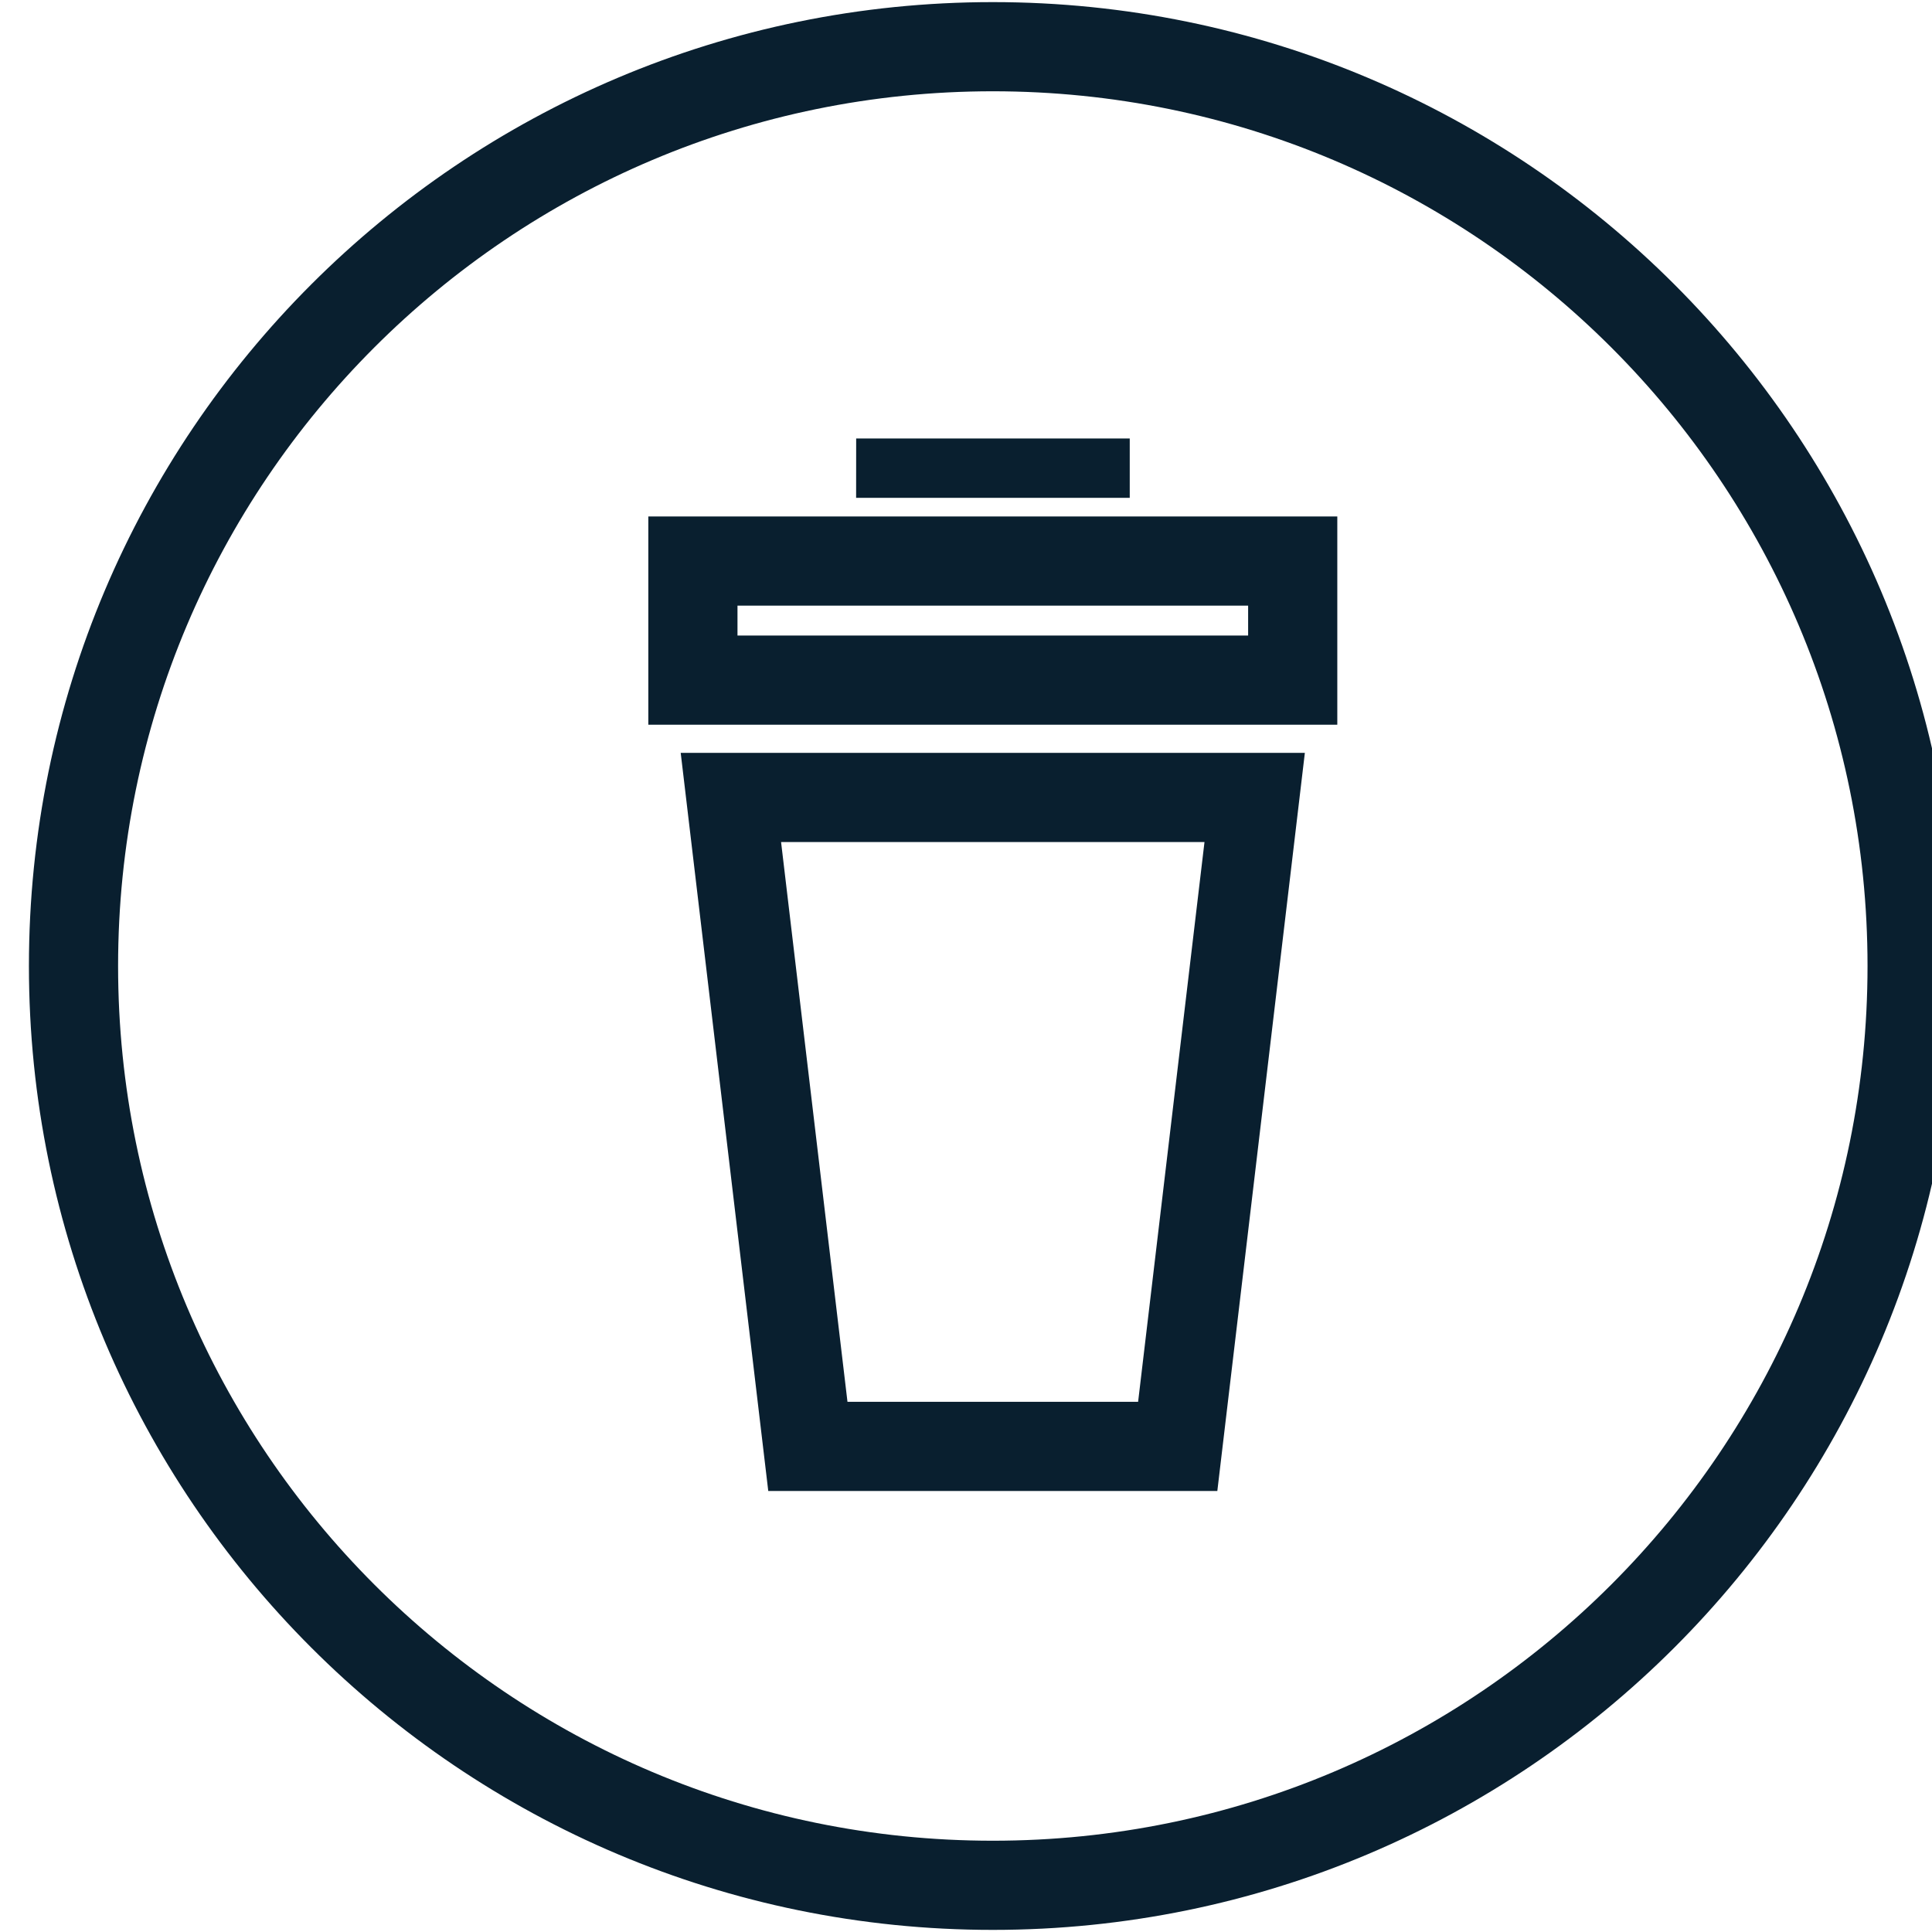
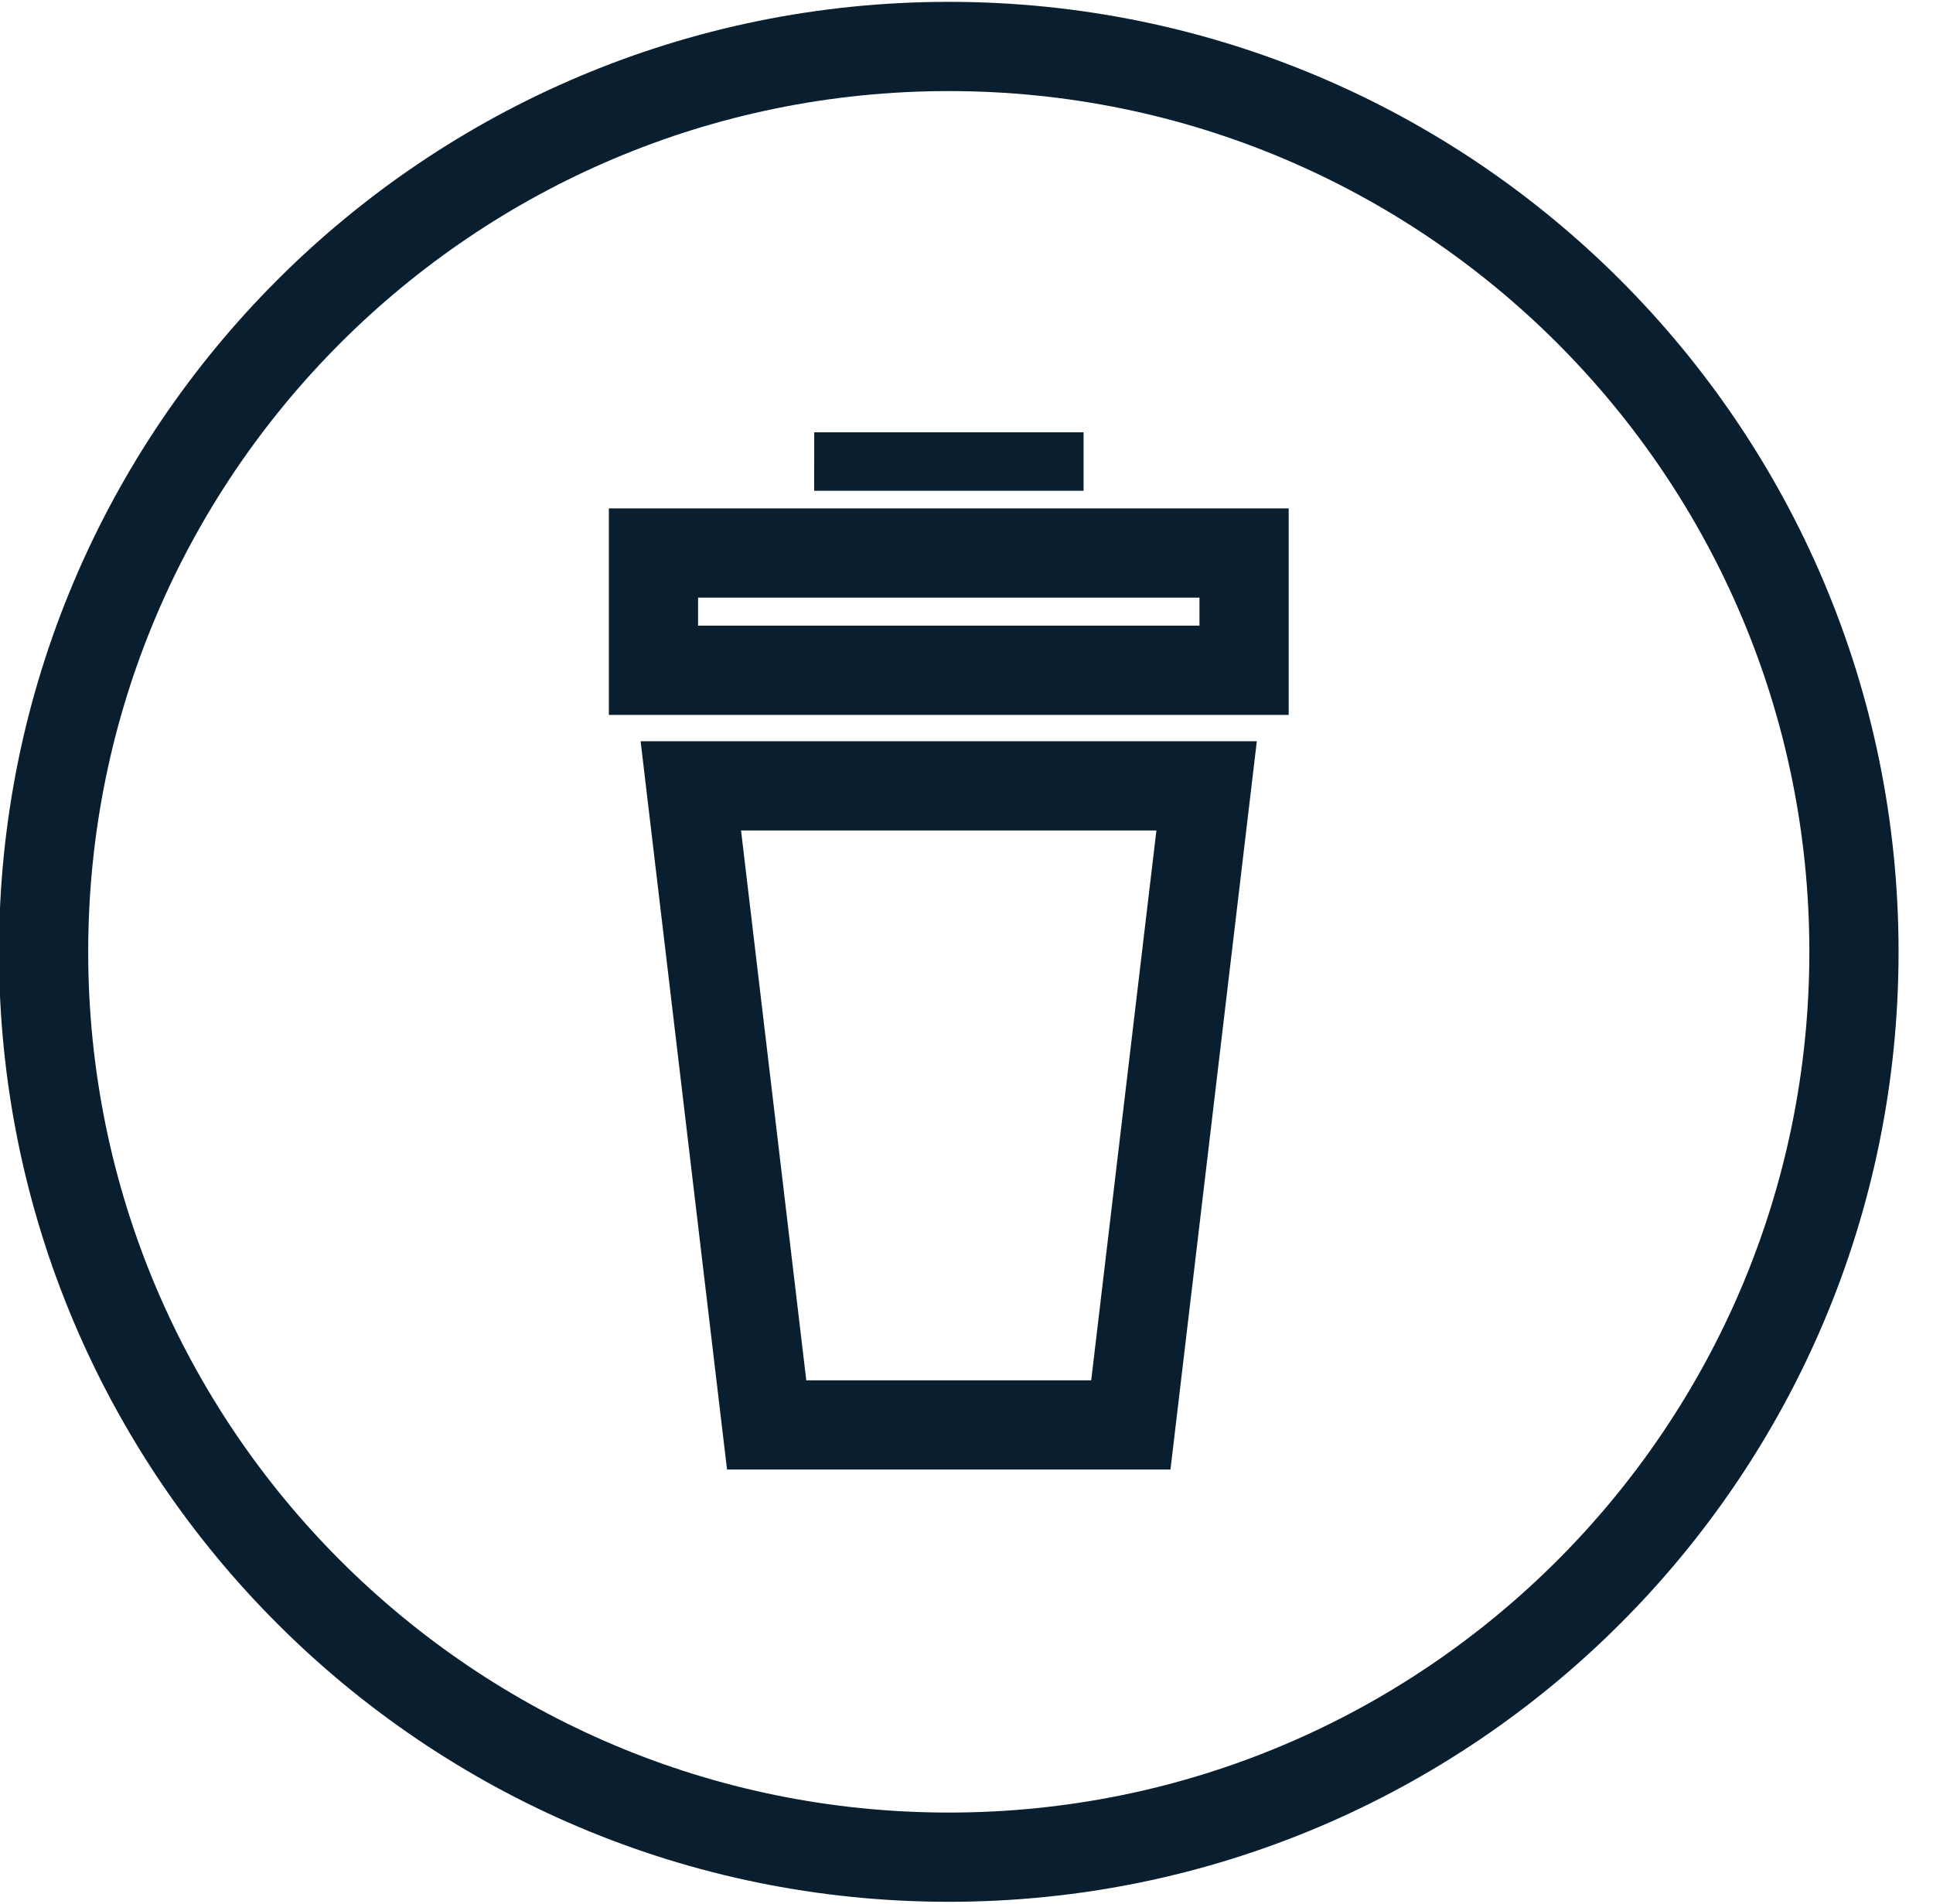
- <svg xmlns="http://www.w3.org/2000/svg" width="65" height="65">
-   <g transform="translate(2 1)" fill="none" fill-rule="evenodd">
-     <circle class="svg-stroke-hover" stroke="#091F2F" stroke-width="3" cx="31.402" cy="31.5" r="30.929" />
-     <path class="svg-stroke-hover" stroke="#091F2F" stroke-width="3" d="M21.312 17.876h20.18v4.006h-20.18z" />
-     <path class="svg-fill-hover" fill="#091F2F" fill-rule="nonzero" d="M26.805 13.752h9.204v1.998h-9.206z" />
-     <path class="svg-stroke-hover" stroke="#091F2F" stroke-width="3" d="M37.623 47.663H25.18L22.59 25.83h17.622z" />
+ <svg xmlns="http://www.w3.org/2000/svg" width="65" height="64">
+   <g transform="translate(1 1)" fill="none" fill-rule="evenodd">
+     <ellipse class="svg-stroke-hover" stroke="#091F2F" stroke-width="3" cx="30.904" cy="31" rx="30.438" ry="30.438" />
+     <path class="svg-stroke-hover" stroke="#091F2F" stroke-width="3" d="M20.974 17.592h19.86v3.943h-19.86z" />
+     <path class="svg-fill-hover" fill="#091F2F" fill-rule="nonzero" d="M26.38 13.534h9.057V15.5h-9.06" />
+     <path class="svg-stroke-hover" stroke="#091F2F" stroke-width="3" d="M37.026 46.906H24.78L22.23 25.42h17.344z" />
  </g>
</svg>
